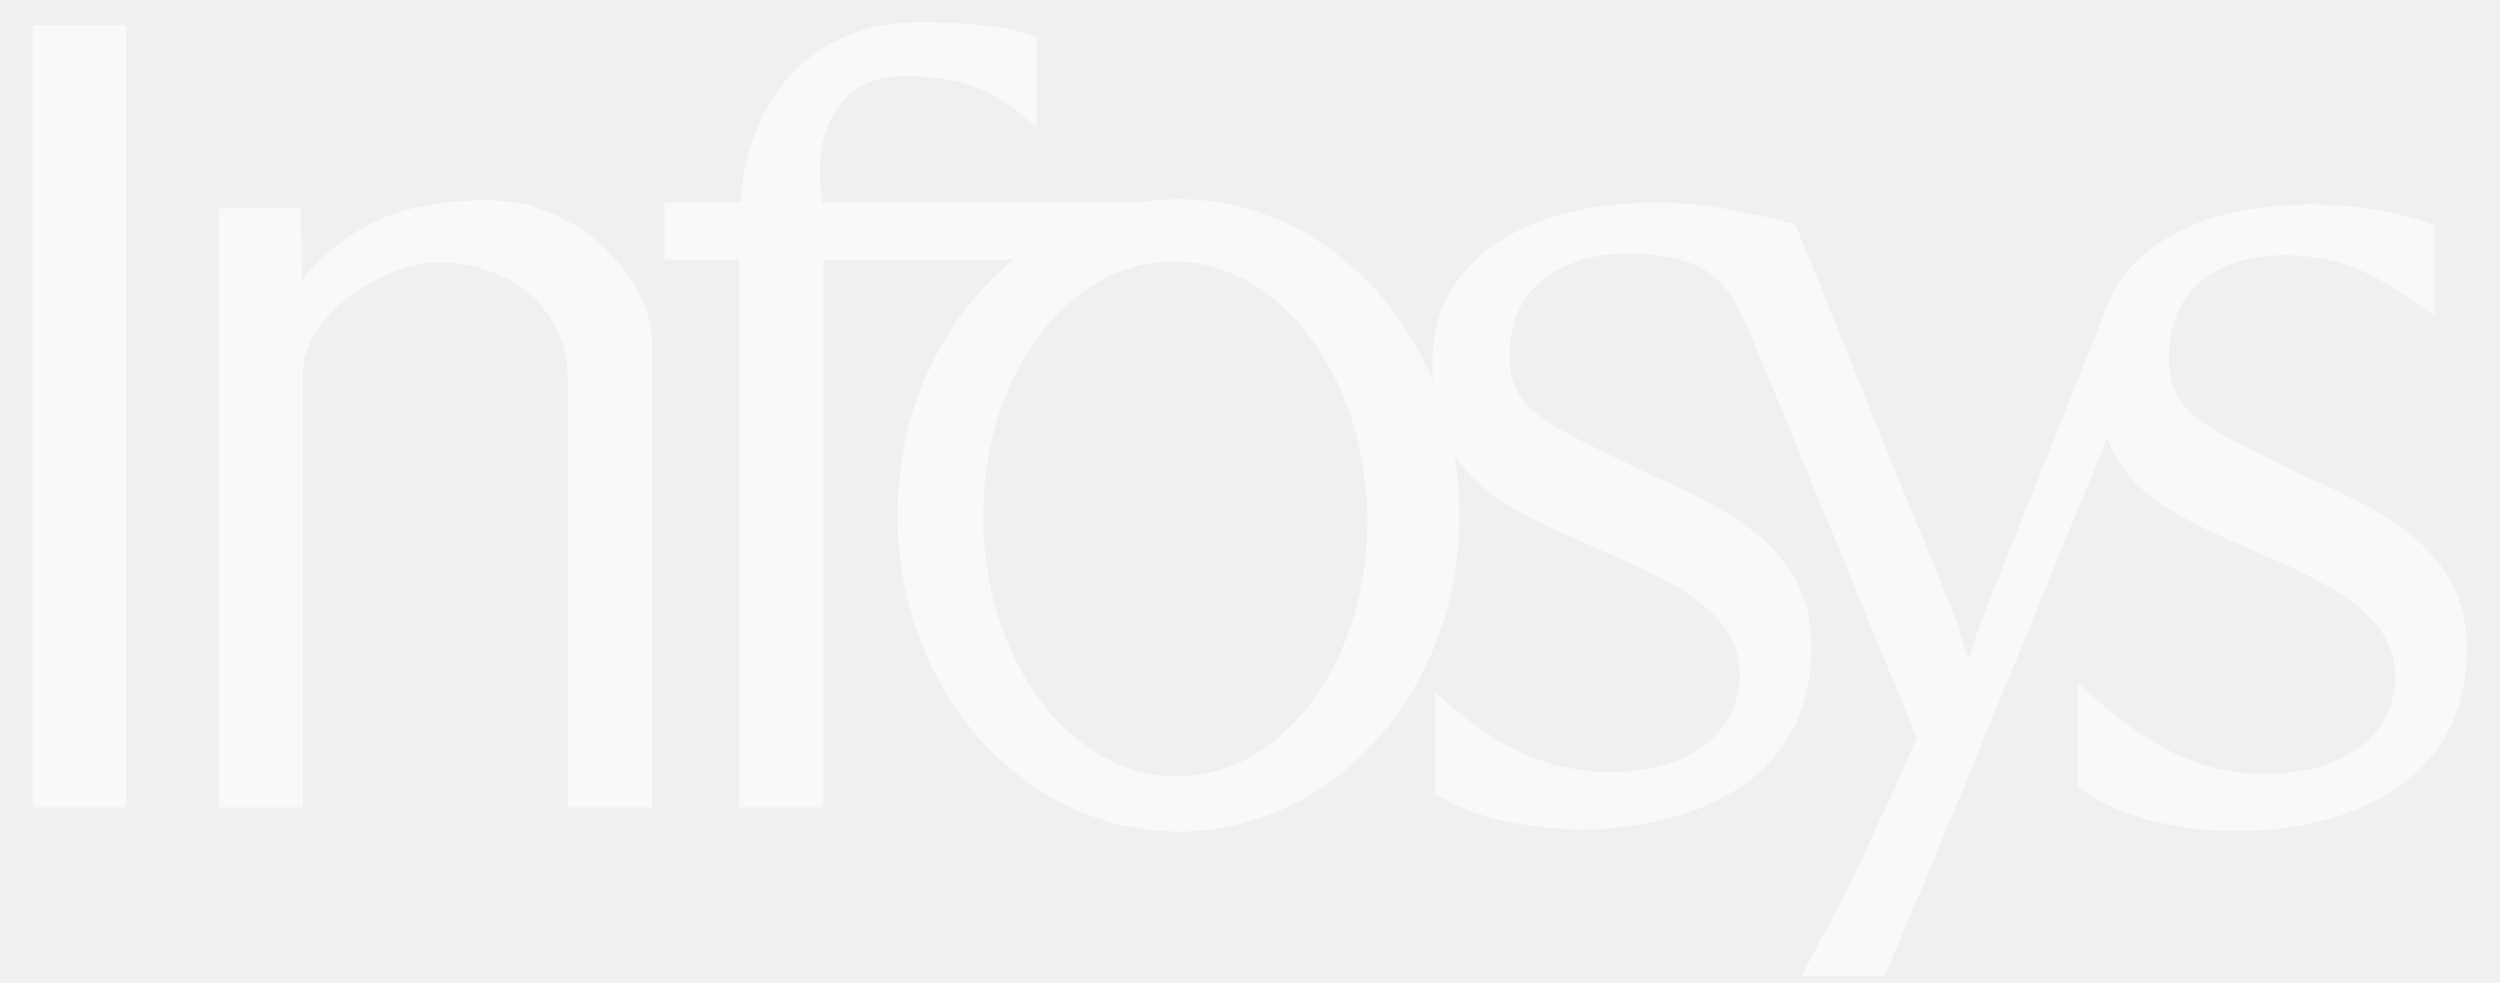
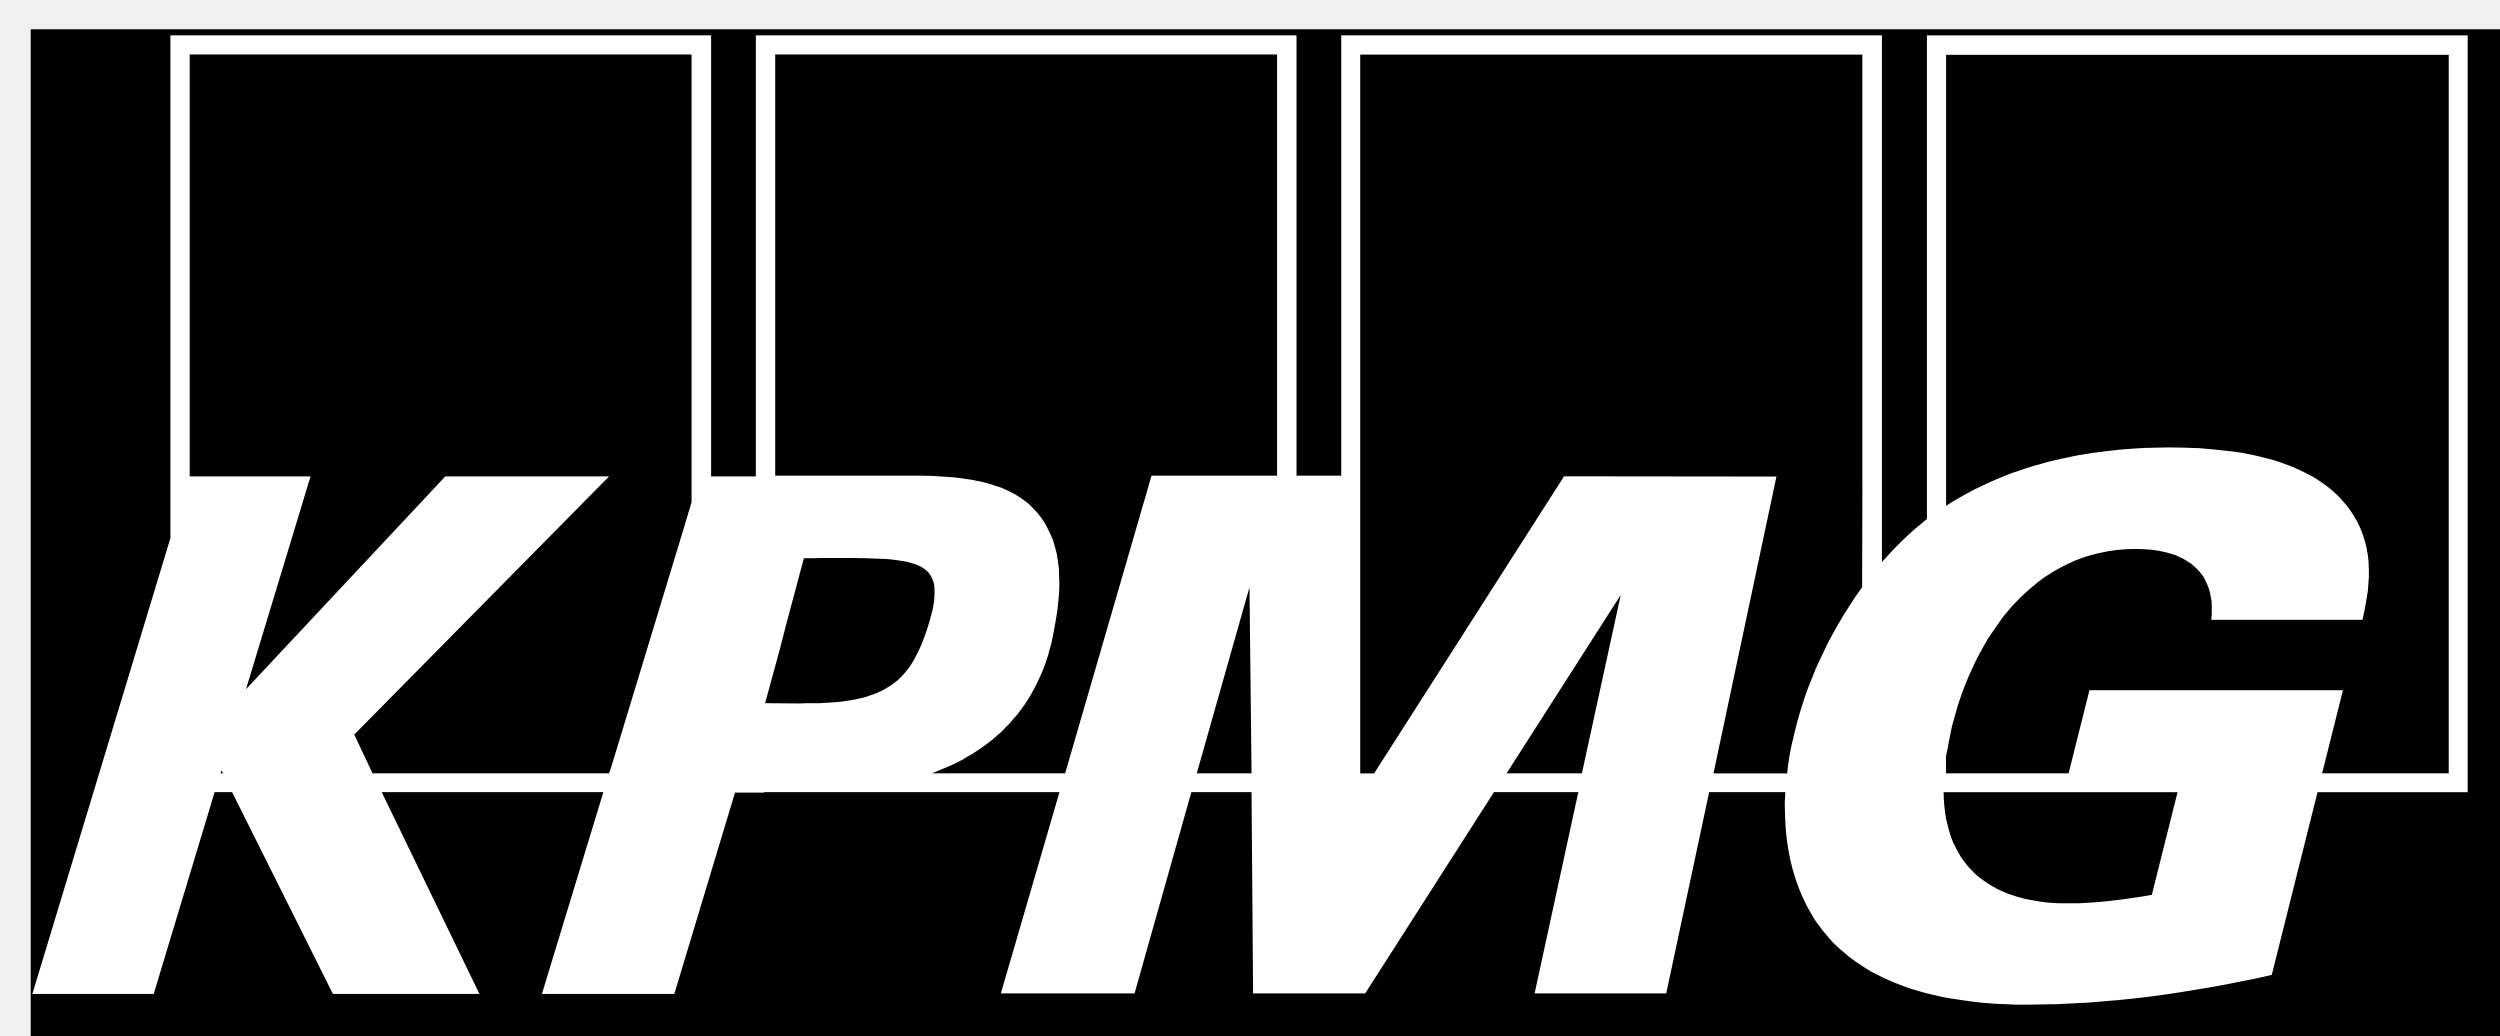
- <svg xmlns="http://www.w3.org/2000/svg" width="56" height="22" viewBox="0 0 56 22" fill="none">
-   <path fill-rule="evenodd" clip-rule="evenodd" d="M0.735 2.684L0.734 2.657V0.558H2.829V15.958L2.829 16.006V18.084H0.734V15.984L0.735 15.958V2.684Z" fill="white" fill-opacity="0.6" />
-   <path fill-rule="evenodd" clip-rule="evenodd" d="M22.024 11.701C22.078 14.887 24.047 17.434 26.424 17.392C28.799 17.349 30.682 14.732 30.628 11.547C30.574 8.361 28.604 5.814 26.228 5.857C23.852 5.899 21.97 8.516 22.024 11.701ZM39.363 7.85C39.418 7.972 39.288 7.669 39.288 7.669L39.363 7.85ZM40.79 21.038C40.886 20.873 41.02 20.621 41.179 20.307L40.79 21.038ZM40.913 6.751C40.939 6.822 40.968 6.896 41.001 6.974L41.706 8.711L40.913 6.751ZM32.139 15.499C33.433 16.682 34.599 17.293 36.089 17.293C37.614 17.305 38.97 16.554 38.97 15.109C38.97 13.903 37.908 13.197 36.01 12.389C34.401 11.689 33.204 11.197 32.578 10.183C32.655 10.624 32.695 11.079 32.695 11.545C32.695 15.457 29.876 18.628 26.399 18.628C22.921 18.628 20.102 15.457 20.102 11.545C20.102 9.187 21.127 7.098 22.702 5.81H18.442V15.958L18.442 15.999V18.084H16.549V16.067C16.551 16.031 16.551 15.995 16.551 15.958V5.81H14.883V4.533H16.576C16.794 1.956 18.38 0.499 20.576 0.499C21.999 0.499 22.781 0.648 23.232 0.858V2.605C23.225 2.735 23.225 2.815 23.225 2.815C23.206 2.813 23.159 2.812 23.159 2.812C22.474 2.176 21.798 1.702 20.219 1.704C18.962 1.704 18.13 2.732 18.421 4.533H25.503C25.796 4.486 26.095 4.462 26.399 4.462C28.921 4.462 31.098 6.131 32.102 8.541C32.093 8.407 32.088 8.268 32.088 8.122C32.088 5.607 34.507 4.537 37.019 4.543C37.115 4.542 37.209 4.543 37.302 4.545C38.186 4.531 39.446 4.821 40.215 5.025L41.706 8.711L43.837 13.943L44.087 14.783L44.366 13.943L47.061 7.228C47.558 5.379 49.526 4.579 51.7 4.583C52.78 4.578 53.578 4.709 54.535 5.048V7.079C53.357 6.217 52.513 5.716 51.176 5.716C50.001 5.716 48.588 6.24 48.588 7.98C48.566 9.289 49.346 9.528 51.634 10.671C53.515 11.493 55.25 12.4 55.26 14.502C55.26 18.006 51.831 18.612 50.161 18.618C48.671 18.618 47.305 18.247 46.545 17.611V15.298L46.667 15.4C48.023 16.674 49.221 17.334 50.769 17.334C52.295 17.346 53.651 16.595 53.651 15.149C53.651 13.943 52.588 13.238 50.69 12.43C48.876 11.639 47.685 11.116 47.199 9.806C46.459 11.622 43.018 20.058 42.208 21.861H40.352L41.192 20.283C41.657 19.361 42.334 17.914 42.935 16.53L39.363 7.85C39.339 7.797 39.28 7.664 39.161 7.391C38.887 6.762 38.632 6.181 37.86 5.889C37.447 5.749 37.007 5.675 36.496 5.675C35.321 5.675 33.817 6.199 33.817 7.94C33.795 9.248 34.665 9.488 36.953 10.63C38.834 11.453 40.569 12.36 40.58 14.461C40.58 17.965 37.15 18.572 35.48 18.577C34.156 18.577 32.928 18.284 32.139 17.772V15.499Z" fill="white" fill-opacity="0.6" />
-   <path fill-rule="evenodd" clip-rule="evenodd" d="M6.739 4.663L6.762 6.196L6.761 6.299L6.781 6.299C6.806 6.235 6.838 6.181 6.87 6.14C7.639 5.31 8.608 4.486 10.912 4.486C13.118 4.486 14.546 6.372 14.603 7.559L14.605 15.958V16V18.084H12.715V15.58L12.715 8.43C12.715 6.949 11.424 5.879 9.844 5.879C8.53 5.879 6.845 7.069 6.789 8.273V15.96L6.79 16.017V18.086H4.898V6.428L4.899 4.663H6.739Z" fill="white" fill-opacity="0.6" />
+ <svg xmlns="http://www.w3.org/2000/svg" version="1.1" width="1024" height="424" viewBox="-0.969 -0.969 82.626 34.251" id="svg5622">
+   <defs id="defs5624" />
+   <rect width="100%" height="100%" fill="#000000" />
+   <path d="m 62.742,0.201 0,16.002 -0.204,0.169 -0.204,0.169 -0.196,0.177 -0.187,0.177 -0.179,0.177 -0.179,0.185 -0.17,0.185 -0.17,0.185 0,-17.427 -17.89,0 0,14.569 -1.48,0 0,-14.569 -17.89,0 0,14.594 -1.48,0 0,-14.594 -17.89,0 0,16.635 -4.568,15.083 4.015,0 2.016,-6.677 0.578,0 3.335,6.677 4.849,0 -3.233,-6.677 7.333,0 -2.033,6.677 4.381,0 2.008,-6.661 0.97,0 0,-0.017 1.378,0 0.111,0 8.277,0 -1.94,6.661 4.424,0 1.88,-6.661 1.991,0 0.051,6.661 3.709,0 4.262,-6.661 2.79,0 -1.446,6.661 4.355,0 1.421,-6.661 2.518,0 -0.017,0.379 0.009,0.388 0.017,0.371 0.034,0.371 0.025,0.177 0.025,0.177 0.034,0.177 0.034,0.177 0.043,0.177 0.043,0.169 0.051,0.169 0.051,0.169 0.06,0.169 0.06,0.16 0.068,0.16 0.068,0.152 0.077,0.16 0.077,0.152 0.085,0.143 0.085,0.152 0.094,0.143 0.102,0.135 0.102,0.143 0.111,0.126 0.111,0.135 0.111,0.126 0.128,0.126 0.128,0.118 0.162,0.135 0.162,0.135 0.17,0.126 0.179,0.118 0.179,0.118 0.179,0.11 0.187,0.093 0.196,0.101 0.187,0.084 0.196,0.084 0.196,0.076 0.204,0.076 0.204,0.068 0.204,0.059 0.204,0.059 0.204,0.051 0.408,0.093 0.417,0.068 0.408,0.059 0.408,0.051 0.4,0.034 0.391,0.017 0.383,0.017 0.366,0 0.493,-0.008 0.493,-0.008 0.502,-0.025 0.502,-0.025 0.502,-0.042 0.502,-0.042 0.502,-0.051 0.502,-0.059 0.51,-0.068 0.51,-0.076 0.51,-0.084 0.51,-0.084 0.51,-0.093 0.51,-0.101 0.51,-0.101 0.519,-0.118 1.514,-6.045 4.968,0 0,-25.04 -17.89,0 z m -56.459,24.417 0.025,-0.093 0.06,0.093 -0.085,0 z m 15.584,-8.971 -0.255,0.852 -2.382,7.841 -0.094,0.278 -7.826,0 -0.604,-1.282 8.43,-8.541 -5.419,0 -6.593,7.04 2.135,-7.04 -3.998,0 0,-13.962 16.605,0 0,14.813 z m 4.619,6.627 0,0 -0.128,0.008 -0.119,0.008 -0.128,0.008 -0.136,0 -0.179,0 -0.153,0 -0.145,0.008 -0.136,0 -1.063,-0.008 0.493,-1.804 0.23,-0.894 0.561,-2.099 0.179,0 0.187,0 0.179,-0.008 0.17,0 0.825,0 0.502,0.008 0.459,0.017 0.204,0.008 0.196,0.017 0.187,0.025 0.17,0.025 0.153,0.025 0.145,0.042 0.136,0.042 0.119,0.051 0.102,0.051 0.094,0.068 0.085,0.068 0.068,0.084 0.043,0.068 0.034,0.068 0.034,0.076 0.025,0.084 0.017,0.093 0.009,0.093 0,0.101 0,0.11 -0.009,0.118 -0.008,0.118 -0.025,0.135 -0.025,0.135 -0.077,0.287 -0.094,0.32 -0.094,0.27 -0.102,0.261 -0.111,0.244 -0.119,0.228 -0.06,0.101 -0.06,0.101 -0.068,0.101 -0.077,0.093 -0.077,0.093 -0.077,0.084 -0.085,0.084 -0.085,0.076 -0.094,0.068 -0.094,0.076 -0.102,0.059 -0.111,0.068 -0.111,0.059 -0.119,0.051 -0.119,0.051 -0.128,0.042 -0.136,0.051 -0.145,0.034 -0.153,0.034 -0.153,0.034 -0.17,0.025 -0.17,0.025 -0.179,0.017 -0.187,0.017 z m 12.097,2.344 1.744,-6.155 0.068,6.155 -1.812,0 z m 2.654,-9.848 -4.151,0 -2.858,9.848 -4.407,0 0.204,-0.084 0.204,-0.084 0.196,-0.084 0.196,-0.093 0.187,-0.093 0.179,-0.11 0.179,-0.101 0.17,-0.11 0.17,-0.118 0.162,-0.118 0.153,-0.118 0.153,-0.135 0.145,-0.126 0.136,-0.143 0.136,-0.135 0.128,-0.152 0.128,-0.143 0.119,-0.16 0.111,-0.152 0.111,-0.169 0.102,-0.169 0.094,-0.169 0.094,-0.177 0.085,-0.185 0.085,-0.185 0.077,-0.185 0.068,-0.194 0.068,-0.202 0.051,-0.202 0.06,-0.202 0.043,-0.219 0.043,-0.211 0.06,-0.337 0.051,-0.32 0.034,-0.304 0.025,-0.287 0.009,-0.287 -0.009,-0.261 -0.008,-0.261 -0.034,-0.244 -0.034,-0.228 -0.06,-0.228 -0.06,-0.211 -0.085,-0.202 -0.094,-0.194 -0.102,-0.194 -0.119,-0.177 -0.136,-0.169 -0.111,-0.118 -0.111,-0.118 -0.119,-0.101 -0.128,-0.093 -0.136,-0.093 -0.136,-0.084 -0.145,-0.076 -0.145,-0.068 -0.153,-0.068 -0.153,-0.051 -0.162,-0.051 -0.162,-0.051 -0.17,-0.042 -0.17,-0.034 -0.17,-0.034 -0.179,-0.025 -0.366,-0.051 -0.366,-0.025 -0.374,-0.025 -0.383,-0.008 -0.766,0 -0.757,0 -0.238,0 -0.425,0 -0.527,0 -0.587,0 -0.57,0 -0.485,0 -0.34,0 -0.128,0 0,-13.937 16.605,0 0,13.937 z m 10.089,9.848 -2.492,0 3.777,-5.902 -1.285,5.902 z m 9.281,-9.569 -0.009,3.415 -0.213,0.295 -0.196,0.304 -0.196,0.304 -0.179,0.304 -0.17,0.304 -0.17,0.312 -0.145,0.304 -0.145,0.304 -0.136,0.295 -0.119,0.304 -0.119,0.295 -0.102,0.287 -0.094,0.287 -0.085,0.278 -0.077,0.27 -0.068,0.27 -0.043,0.177 -0.043,0.185 -0.043,0.177 -0.034,0.185 -0.034,0.177 -0.025,0.177 -0.025,0.177 -0.017,0.185 -2.441,0 2.084,-9.822 -7.027,-0.008 -6.286,9.831 -0.459,0 0,-23.784 16.614,0 0,14.215 z m 9.579,13.591 -0.349,0.059 -0.357,0.051 -0.357,0.051 -0.349,0.042 -0.349,0.034 -0.349,0.025 -0.34,0.017 -0.34,0 -0.221,0 -0.221,-0.008 -0.213,-0.017 -0.213,-0.025 -0.204,-0.034 -0.196,-0.034 -0.196,-0.042 -0.187,-0.051 -0.179,-0.059 -0.179,-0.059 -0.17,-0.076 -0.162,-0.076 -0.162,-0.093 -0.153,-0.093 -0.145,-0.101 -0.136,-0.101 -0.136,-0.118 -0.119,-0.126 -0.119,-0.126 -0.111,-0.143 -0.102,-0.143 -0.094,-0.16 -0.085,-0.16 -0.085,-0.169 -0.068,-0.177 -0.06,-0.194 -0.051,-0.194 -0.051,-0.202 -0.034,-0.211 -0.025,-0.219 -0.017,-0.228 -0.009,-0.236 7.741,0 -0.851,3.398 z m 9.817,-4.022 -4.185,0 0.689,-2.749 -8.388,0 -0.689,2.749 -4.058,0 0,-0.565 0.051,-0.236 0.043,-0.236 0.051,-0.253 0.051,-0.253 0.077,-0.278 0.077,-0.278 0.085,-0.278 0.094,-0.27 0.102,-0.27 0.111,-0.27 0.119,-0.261 0.119,-0.261 0.136,-0.261 0.136,-0.244 0.145,-0.253 0.162,-0.236 0.162,-0.236 0.162,-0.228 0.179,-0.219 0.187,-0.211 0.196,-0.202 0.196,-0.185 0.213,-0.185 0.213,-0.177 0.221,-0.16 0.238,-0.152 0.238,-0.135 0.247,-0.126 0.255,-0.118 0.264,-0.101 0.272,-0.084 0.281,-0.068 0.289,-0.059 0.298,-0.042 0.306,-0.025 0.315,-0.008 0.247,0.008 0.247,0.017 0.247,0.034 0.238,0.051 0.119,0.034 0.111,0.034 0.111,0.034 0.102,0.051 0.102,0.042 0.102,0.059 0.094,0.059 0.094,0.059 0.085,0.076 0.085,0.076 0.077,0.076 0.077,0.093 0.068,0.084 0.06,0.101 0.051,0.11 0.051,0.11 0.043,0.118 0.034,0.126 0.025,0.126 0.025,0.143 0.009,0.143 0,0.152 0,0.16 -0.017,0.169 5.002,0 0.077,-0.346 0.068,-0.396 0.034,-0.211 0.017,-0.228 0.017,-0.228 0,-0.236 -0.008,-0.244 -0.025,-0.253 -0.025,-0.118 -0.017,-0.126 -0.034,-0.126 -0.034,-0.126 -0.043,-0.135 -0.043,-0.126 -0.051,-0.126 -0.06,-0.126 -0.06,-0.126 -0.077,-0.126 -0.077,-0.126 -0.085,-0.126 -0.102,-0.135 -0.111,-0.126 -0.111,-0.126 -0.119,-0.118 -0.128,-0.118 -0.136,-0.11 -0.136,-0.101 -0.145,-0.101 -0.153,-0.101 -0.153,-0.084 -0.162,-0.084 -0.17,-0.084 -0.17,-0.076 -0.179,-0.076 -0.187,-0.068 -0.187,-0.068 -0.187,-0.059 -0.204,-0.051 -0.196,-0.051 -0.213,-0.051 -0.213,-0.042 -0.213,-0.042 -0.221,-0.034 -0.23,-0.025 -0.468,-0.051 -0.476,-0.042 -0.502,-0.017 -0.51,-0.008 -0.383,0.008 -0.4,0.008 -0.417,0.025 -0.434,0.034 -0.451,0.051 -0.459,0.059 -0.468,0.076 -0.476,0.101 -0.238,0.051 -0.247,0.059 -0.238,0.068 -0.247,0.068 -0.247,0.076 -0.247,0.084 -0.247,0.084 -0.238,0.093 -0.247,0.101 -0.247,0.11 -0.238,0.11 -0.247,0.118 -0.238,0.126 -0.238,0.135 -0.238,0.135 -0.238,0.152 0,-14.923 16.631,0 0,23.784 z" id="path5037" style="fill:#FFFFFF;fill-opacity:1;stroke:#ffffff;stroke-width:0.008;stroke-linecap:butt;stroke-linejoin:miter;stroke-miterlimit:10;stroke-opacity:0;stroke-dasharray:none" />
</svg>
